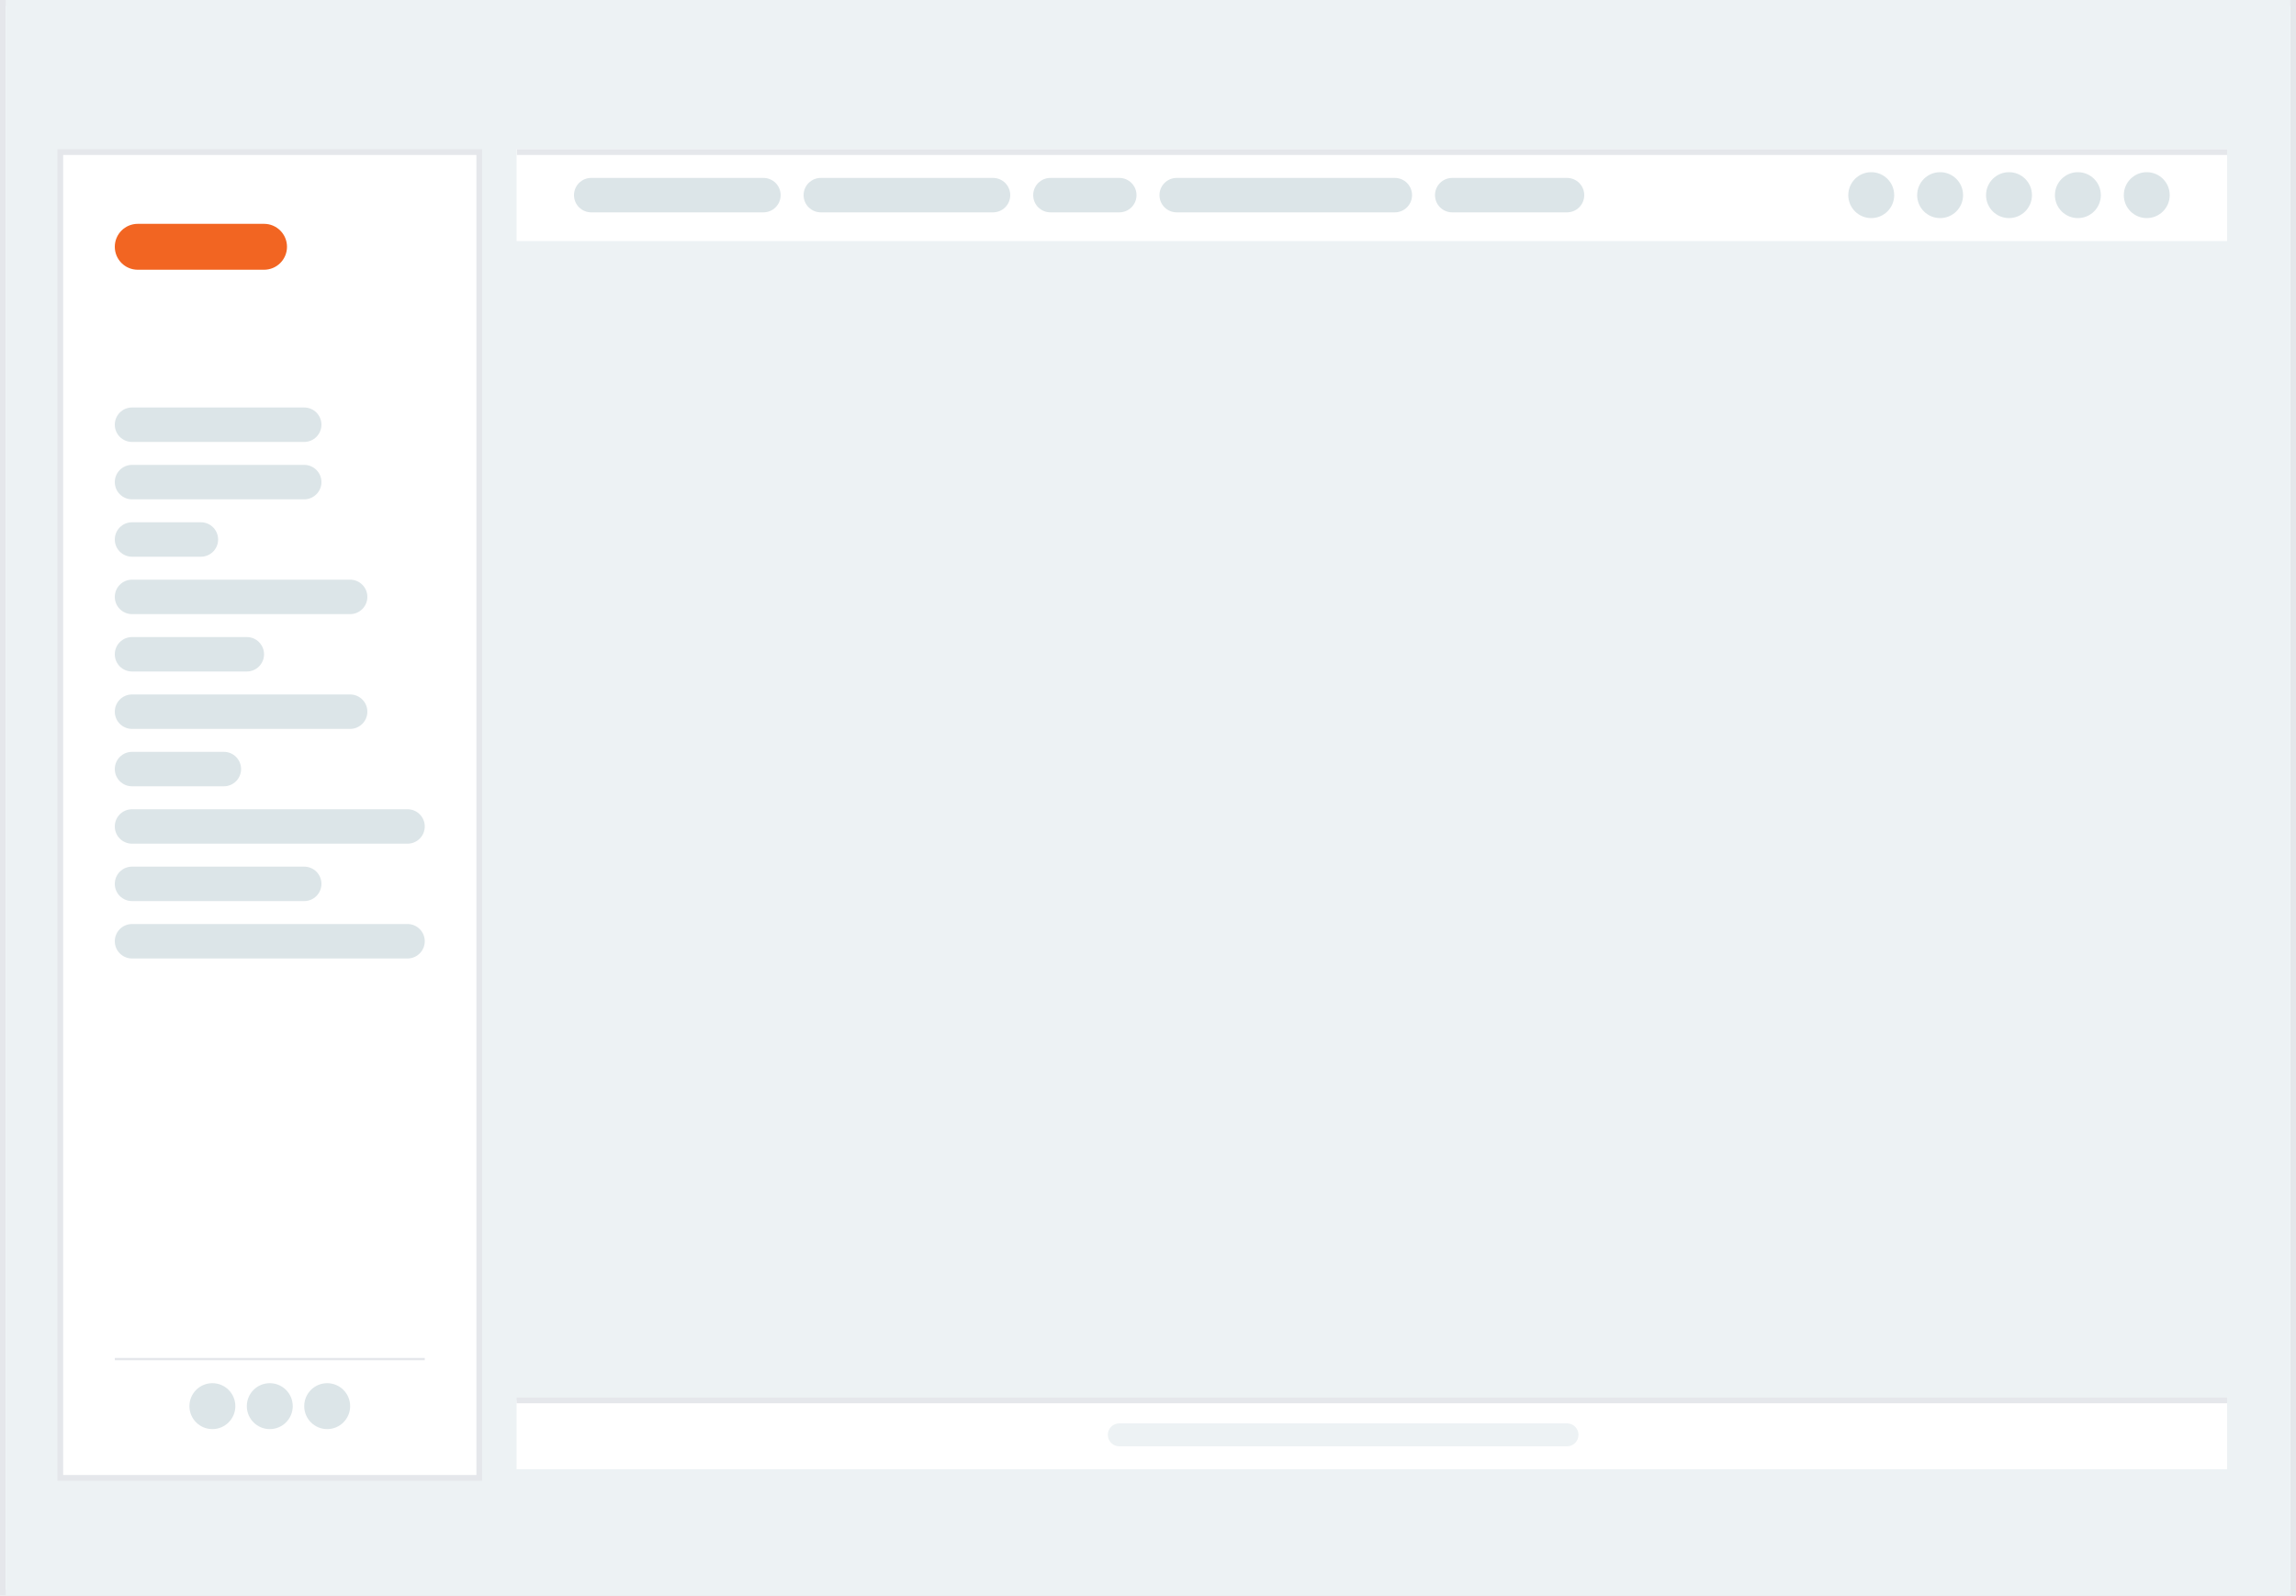
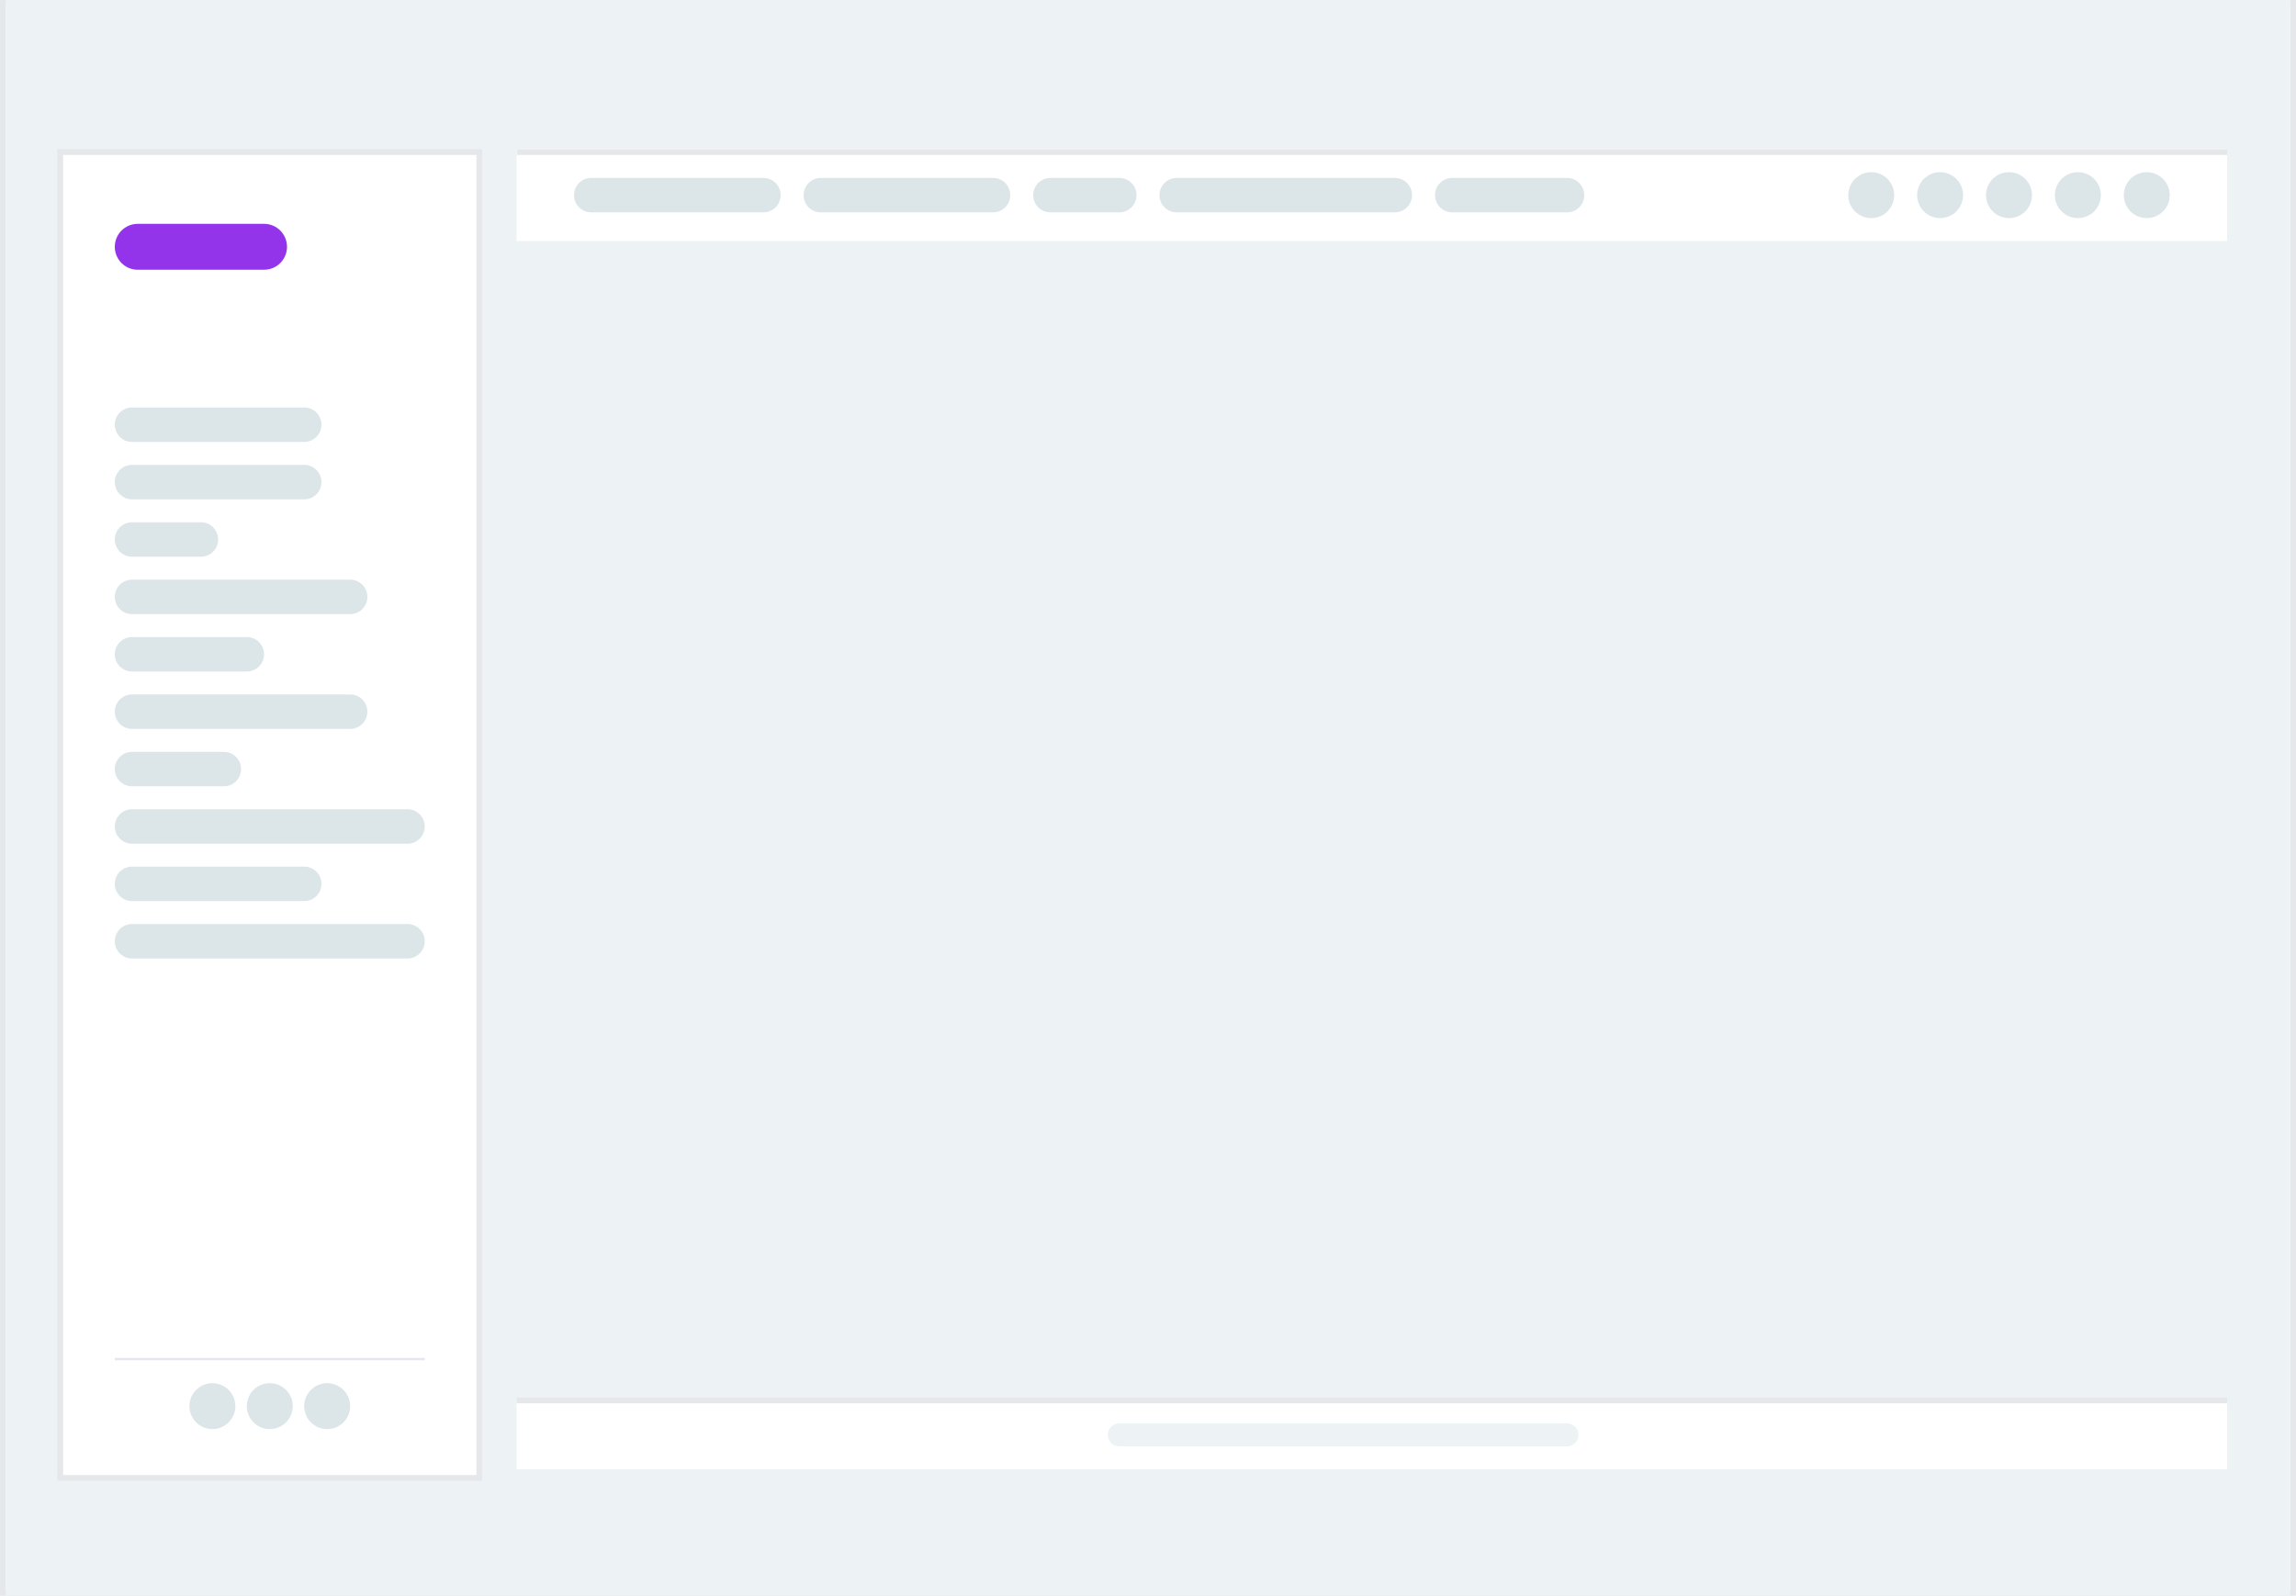
<svg xmlns="http://www.w3.org/2000/svg" width="200" height="139" viewBox="0 0 200 139" fill="none">
  <path d="M0.25 0.25H199.75V138.75H0.25V0.25Z" fill="white" />
  <path d="M0.25 0.25H199.75V138.75H0.25V0.25Z" stroke="#E5E7EB" stroke-width="0.5" />
  <rect x="0.5" width="199" height="139" fill="#EDF2F4" />
  <rect x="5.25" y="13.25" width="36.5" height="115.5" fill="white" />
  <rect x="5.25" y="13.25" width="36.5" height="115.5" stroke="#E5E7EB" stroke-width="0.5" />
-   <rect x="10" y="19.5" width="15" height="4" rx="2" fill="#F26522" />
+   <rect x="10" y="19.5" width="15" height="4" rx="2" fill="#9333ea" />
  <rect x="10" y="35.5" width="18" height="3" rx="1.5" fill="#DCE5E8" />
  <rect x="10" y="40.5" width="18" height="3" rx="1.5" fill="#DCE5E8" />
  <rect x="10" y="45.5" width="9" height="3" rx="1.5" fill="#DCE5E8" />
  <rect x="10" y="50.5" width="22" height="3" rx="1.5" fill="#DCE5E8" />
  <rect x="10" y="55.5" width="13" height="3" rx="1.5" fill="#DCE5E8" />
  <rect x="10" y="60.5" width="22" height="3" rx="1.5" fill="#DCE5E8" />
  <rect x="10" y="65.5" width="11" height="3" rx="1.5" fill="#DCE5E8" />
  <rect x="10" y="70.5" width="27" height="3" rx="1.5" fill="#DCE5E8" />
  <rect x="10" y="75.5" width="18" height="3" rx="1.5" fill="#DCE5E8" />
  <rect x="10" y="80.5" width="27" height="3" rx="1.5" fill="#DCE5E8" />
  <line x1="10" y1="118.4" x2="37" y2="118.4" stroke="#E5E7EB" stroke-width="0.2" />
  <circle cx="18.5" cy="122.5" r="2" fill="#DCE5E8" />
  <circle cx="23.5" cy="122.5" r="2" fill="#DCE5E8" />
  <circle cx="28.5" cy="122.5" r="2" fill="#DCE5E8" />
  <mask id="path-19-inside-1_1066_41341" fill="white">
    <path d="M45 13H194V21H45V13Z" />
  </mask>
  <path d="M45 13H194V21H45V13Z" fill="white" />
  <path d="M45 13.5H194V12.5H45V13.5Z" fill="#E5E7EB" mask="url(#path-19-inside-1_1066_41341)" />
  <rect x="50" y="15.5" width="18" height="3" rx="1.5" fill="#DCE5E8" />
  <rect x="70" y="15.5" width="18" height="3" rx="1.5" fill="#DCE5E8" />
  <rect x="90" y="15.5" width="9" height="3" rx="1.5" fill="#DCE5E8" />
  <rect x="101" y="15.5" width="22" height="3" rx="1.5" fill="#DCE5E8" />
  <rect x="125" y="15.5" width="13" height="3" rx="1.5" fill="#DCE5E8" />
  <circle cx="163" cy="17" r="2" fill="#DCE5E8" />
  <circle cx="169" cy="17" r="2" fill="#DCE5E8" />
  <circle cx="175" cy="17" r="2" fill="#DCE5E8" />
  <circle cx="181" cy="17" r="2" fill="#DCE5E8" />
  <circle cx="187" cy="17" r="2" fill="#DCE5E8" />
  <path d="M45 122H194V128H45V122Z" fill="white" />
  <path d="M45 122.25H194V121.75H45V122.25Z" fill="#E5E7EB" />
  <rect width="41" height="2" rx="1" transform="matrix(1 0 0 -1 96.5 126)" fill="#EDF2F4" />
</svg>
